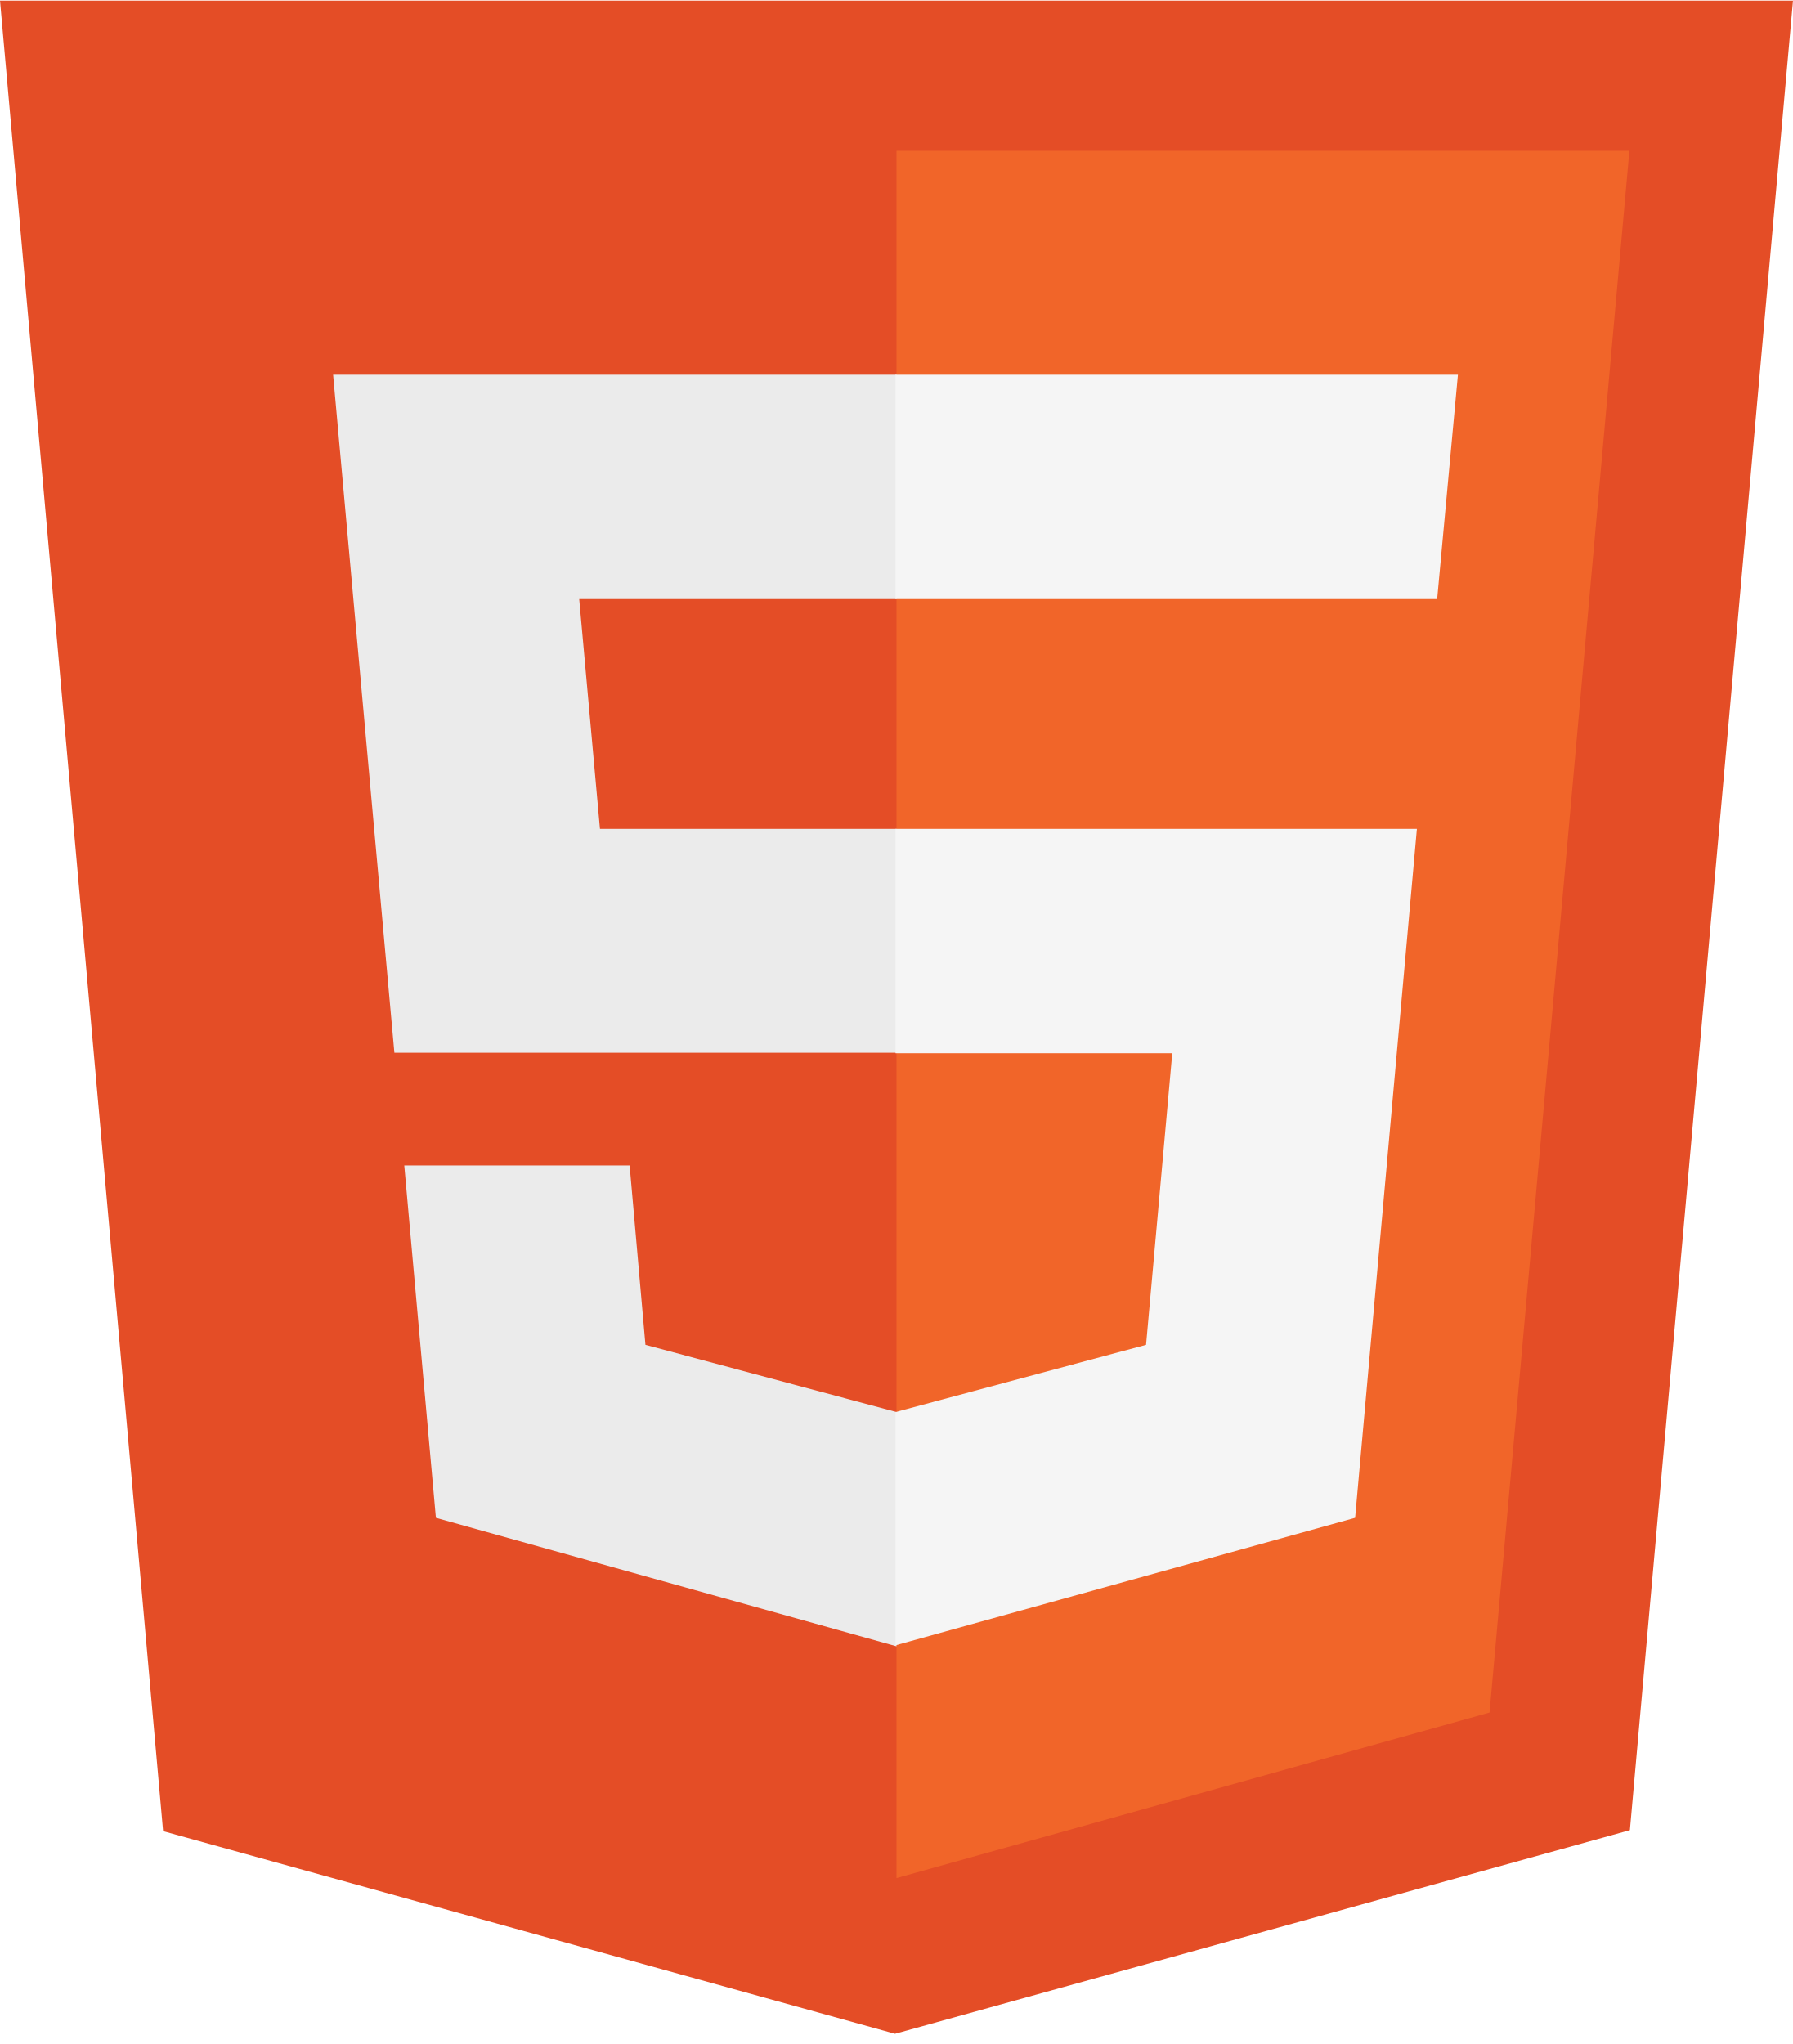
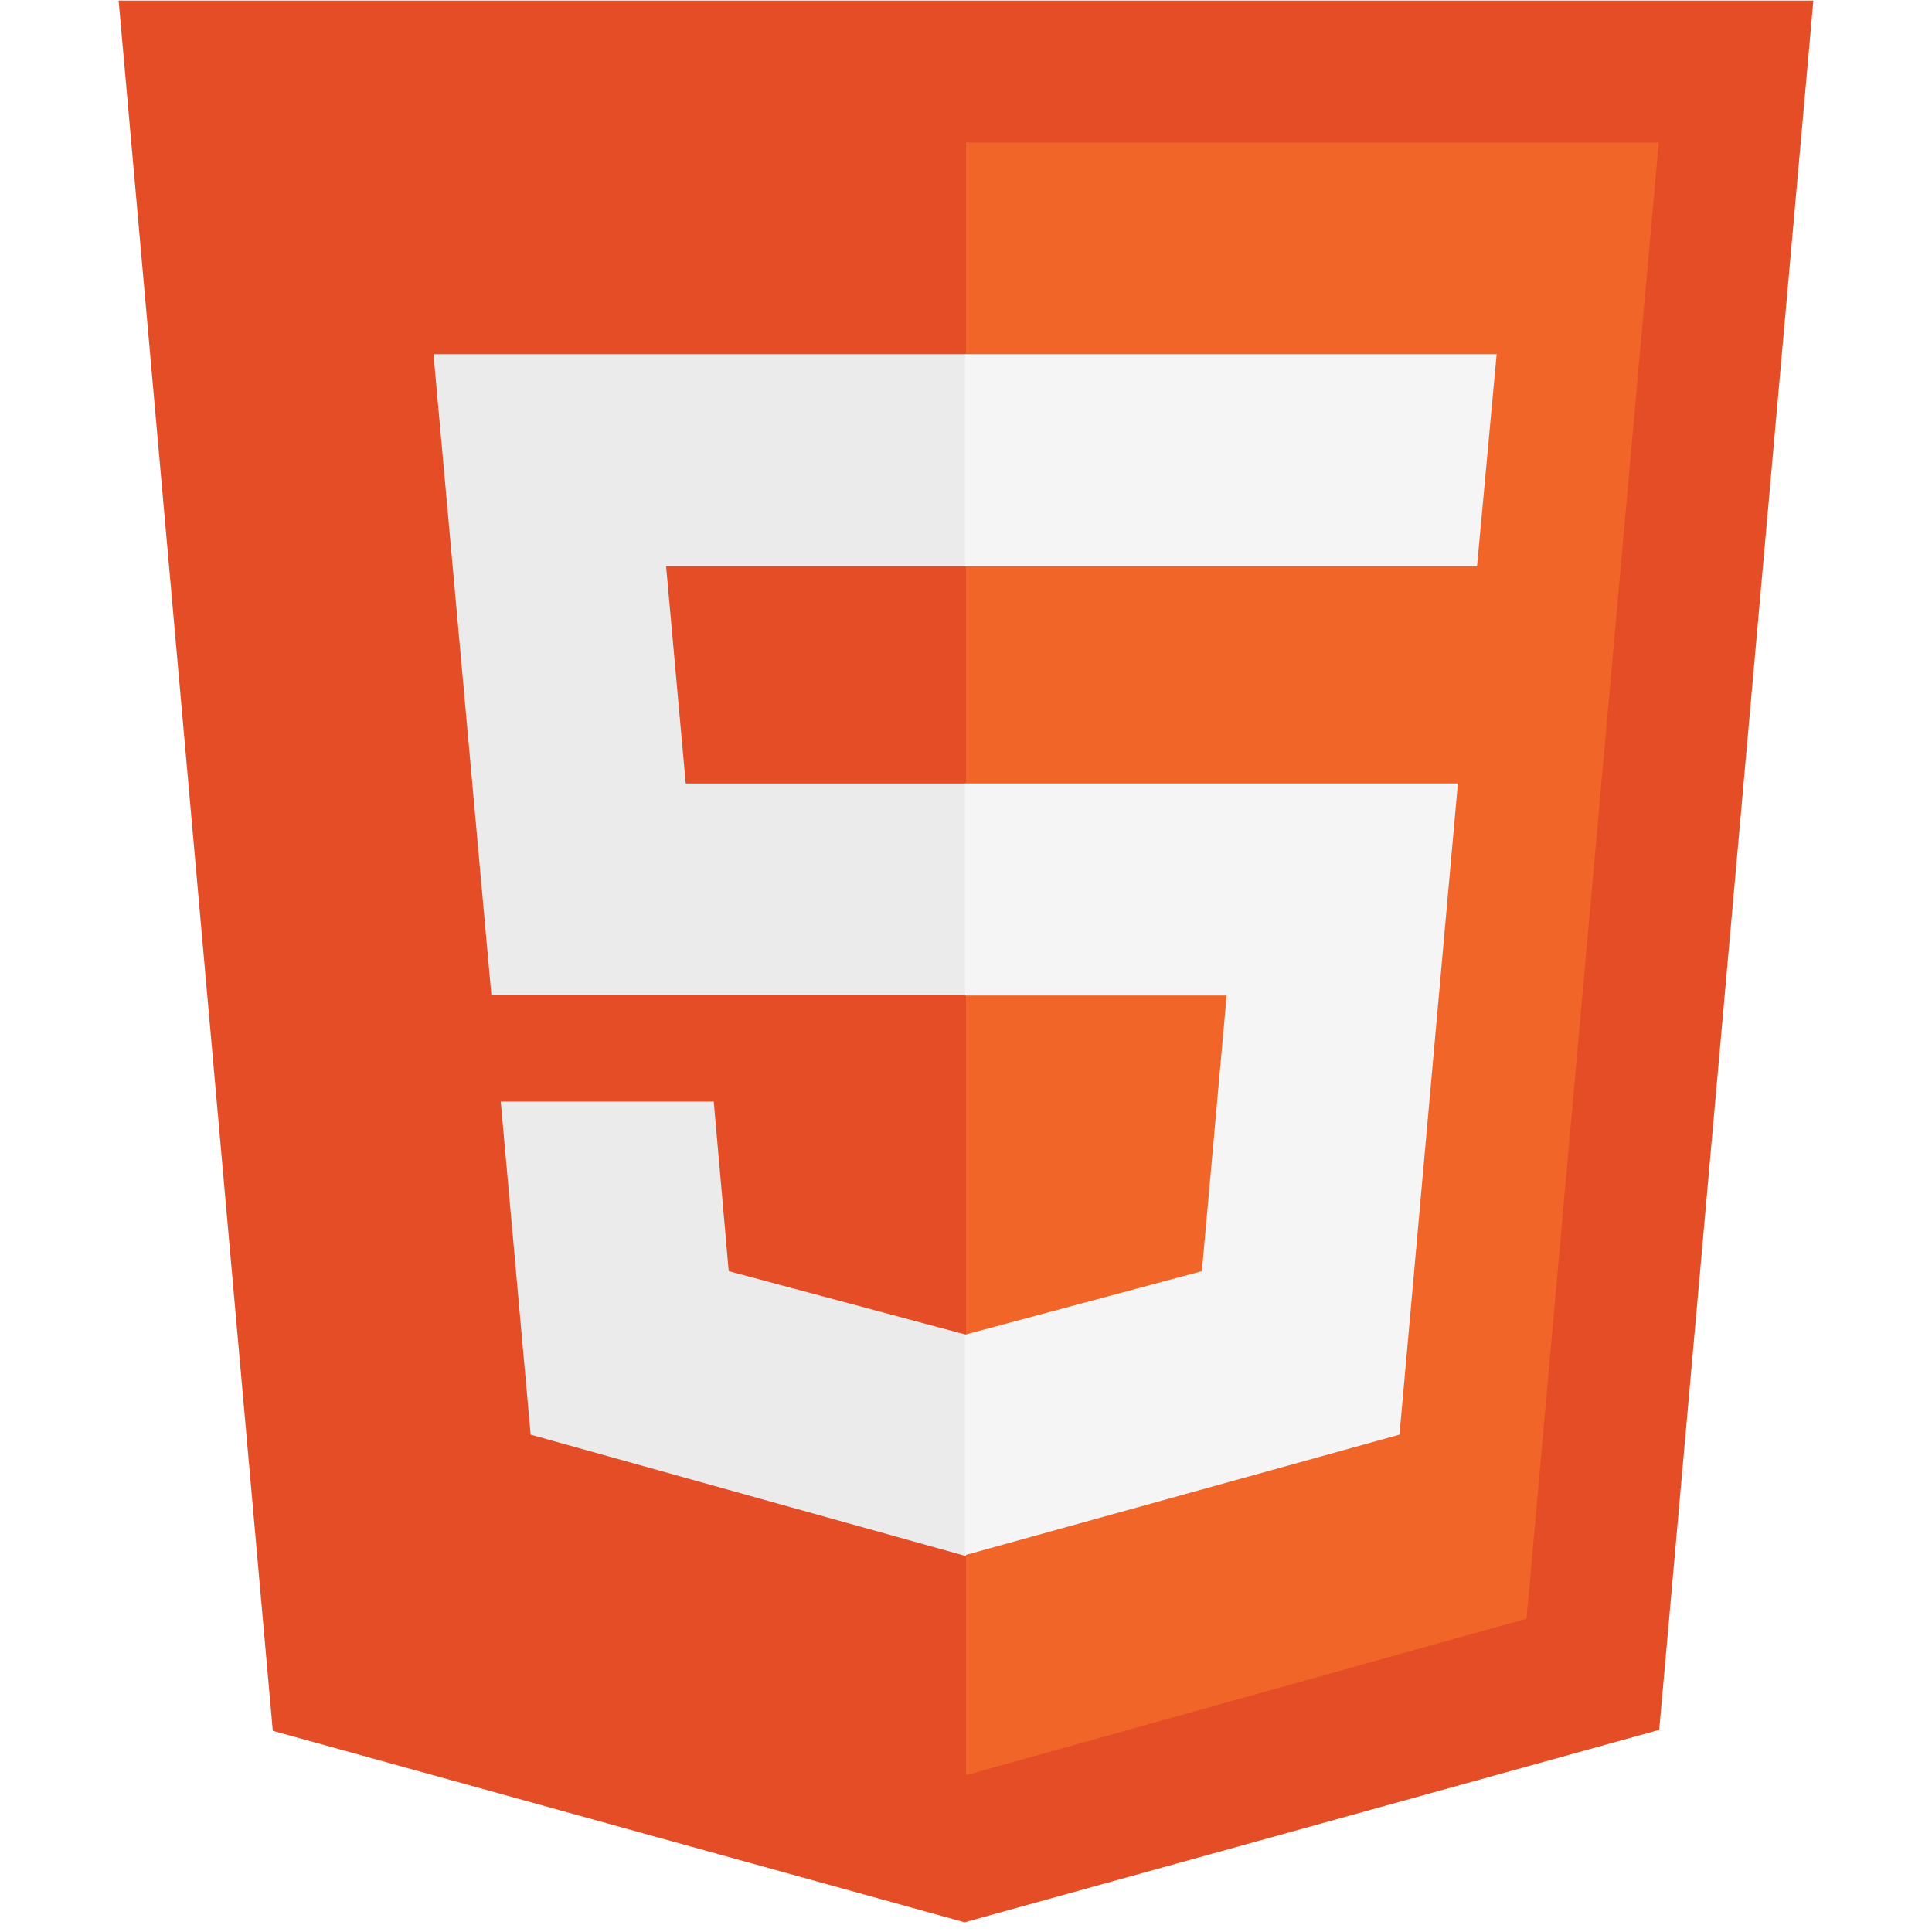
- <svg xmlns="http://www.w3.org/2000/svg" width="100" height="114" viewBox="0 0 100 114" fill="none">
+ <svg xmlns="http://www.w3.org/2000/svg" width="100" height="100" viewBox="0 0 100 114" fill="none">
  <path d="M9.096 102.128L0 0.033H100L90.904 102.073L49.917 113.429" fill="#E44D26" />
  <path d="M50 104.747V8.413H90.876L83.076 95.513" fill="#F16529" />
  <path d="M18.578 20.899H50V33.413H32.304L33.462 46.23H50V58.716H21.996M22.547 65H35.116L35.998 75.006L50 78.754V91.819L24.311 84.653" fill="#EBEBEB" />
  <path d="M81.312 20.899H49.945V33.413H80.154M79.024 46.23H49.945V58.743H65.38L63.919 75.006L49.945 78.754V91.764L75.579 84.653" fill="#F5F5F5" />
</svg>
